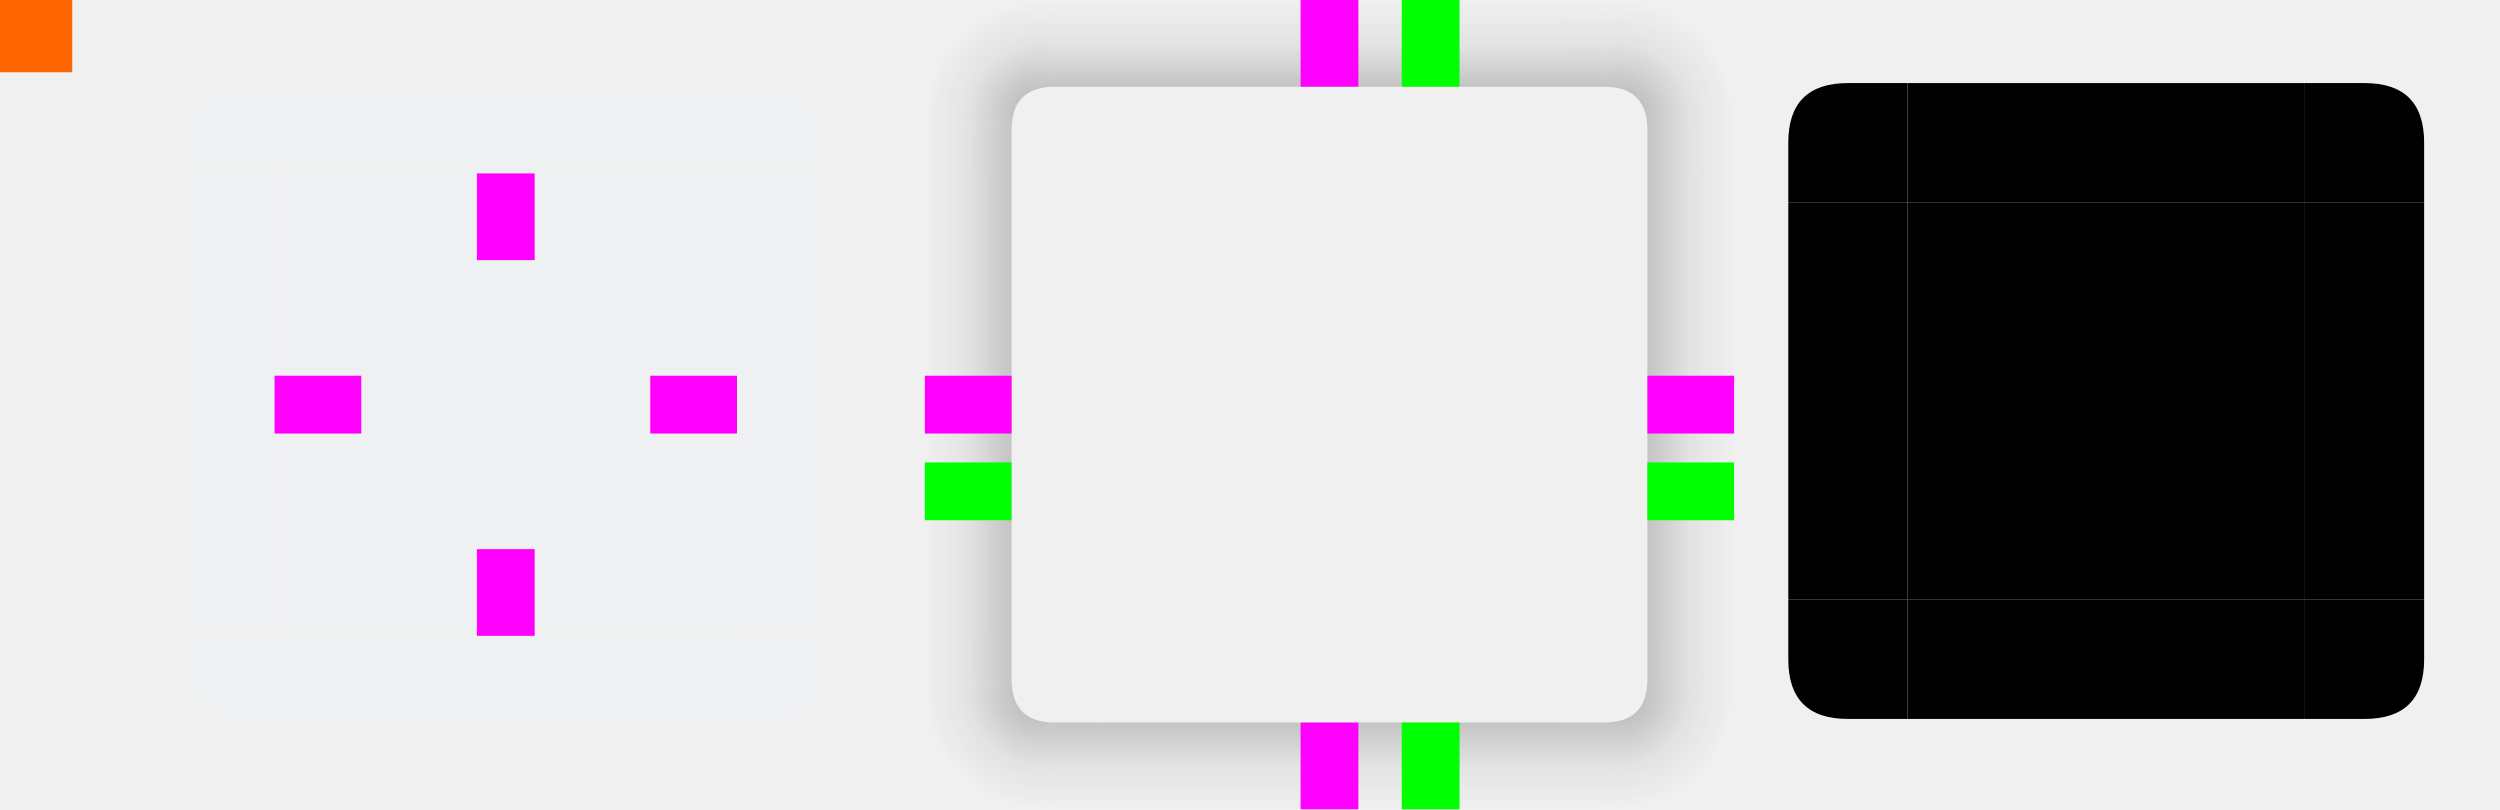
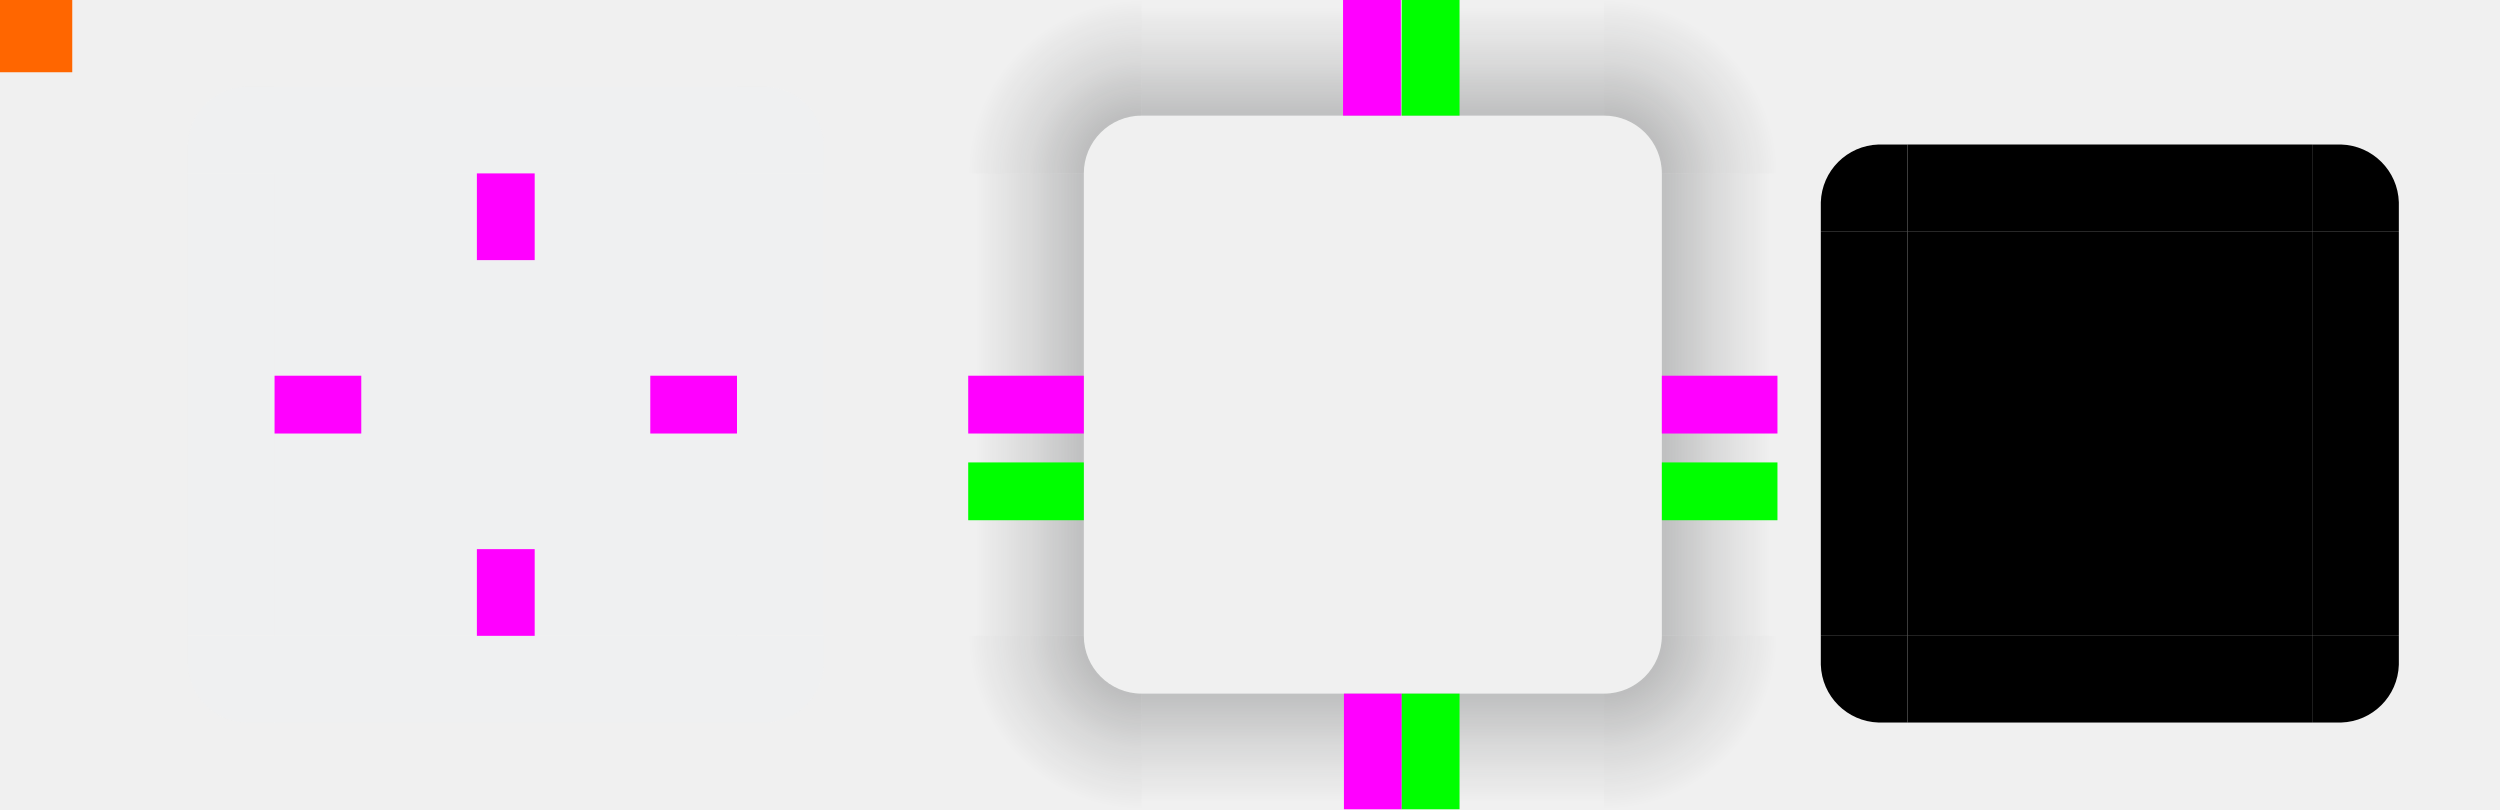
<svg xmlns="http://www.w3.org/2000/svg" xmlns:xlink="http://www.w3.org/1999/xlink" width="173" height="56" viewBox="0 0 173 56" id="svg2" version="1.1">
  <style type="text/css" id="current-color-scheme">
      .ColorScheme-Text {
        color:#31363b;
        stop-color:#31363b;
      }
      .ColorScheme-Background {
        color:#eff0f1;
        stop-color:#eff0f1;
      }
      .ColorScheme-Highlight {
        color:#3daee9;
        stop-color:#3daee9;
      }
      .ColorScheme-ViewText {
        color:#31363b;
        stop-color:#31363b;
      }
      .ColorScheme-ViewBackground {
        color:#fcfcfc;
        stop-color:#fcfcfc;
      }
      .ColorScheme-ViewHover {
        color:#93cee9;
        stop-color:#93cee9;
      }
      .ColorScheme-ViewFocus{
        color:#3daee9;
        stop-color:#3daee9;
      }
      .ColorScheme-ButtonText {
        color:#31363b;
        stop-color:#31363b;
      }
      .ColorScheme-ButtonBackground {
        color:#eff0f1;
        stop-color:#eff0f1;
      }
      .ColorScheme-ButtonHover {
        color:#93cee9;
        stop-color:#93cee9;
      }
      .ColorScheme-ButtonFocus{
        color:#3daee9;
        stop-color:#3daee9;
      }
      </style>
  <defs id="defs4">
    <style type="text/css" id="style22">
      .ColorScheme-Text {
        color:#31363b;
      }
      .ColorScheme-Background {
        color:#eff0f1;
      }
      .ColorScheme-Highlight {
        color:#3daee9;
      }
      .ColorScheme-ViewText {
        color:#31363b;
      }
      .ColorScheme-ViewBackground {
        color:#fcfcfc;
      }
      .ColorScheme-ViewHover {
        color:#93cee9;
      }
      .ColorScheme-ViewFocus{
        color:#3daee9;
      }
      .ColorScheme-ButtonText {
        color:#31363b;
      }
      .ColorScheme-ButtonBackground {
        color:#eff0f1;
      }
      .ColorScheme-ButtonHover {
        color:#93cee9;
      }
      .ColorScheme-ButtonFocus{
        color:#3daee9;
      }
      </style>
-     <linearGradient xlink:href="#linearGradient4776" id="linearGradient3775" gradientUnits="userSpaceOnUse" gradientTransform="translate(-213,-417)" x1="316" y1="98" x2="316" y2="82" />
-     <linearGradient gradientUnits="userSpaceOnUse" y2="82" x2="316" y1="98" x1="316" id="linearGradient4829" xlink:href="#linearGradient4776" />
-     <radialGradient r="6" fy="238.957" fx="49.043" cy="238.957" cx="49.043" gradientTransform="matrix(-2.2940536e-6,-2.666668,-2.666666,2.2940522e-6,956.2191,228.7805)" gradientUnits="userSpaceOnUse" id="radialGradient4756" xlink:href="#linearGradient4776" />
-     <radialGradient r="6" fy="241.357" fx="46.643" cy="241.357" cx="46.643" gradientTransform="matrix(-5.6221754e-6,-4.000003,-3.999992,5.6221603e-6,1276.427,292.5702)" gradientUnits="userSpaceOnUse" id="radialGradient4720" xlink:href="#linearGradient4736" />
-     <linearGradient y2="82" x2="316" y1="98" x1="316" gradientTransform="matrix(4,0,0,1,-965,0)" gradientUnits="userSpaceOnUse" id="linearGradient4855" xlink:href="#linearGradient4776" />
-     <linearGradient y2="220.997" x2="65" y1="244.997" x1="65" gradientTransform="translate(229,-138.9966)" gradientUnits="userSpaceOnUse" id="linearGradient4859" xlink:href="#linearGradient4736" />
-     <linearGradient y2="82" x2="316" y1="98" x1="316" gradientTransform="translate(-213,-417)" gradientUnits="userSpaceOnUse" id="linearGradient4888" xlink:href="#linearGradient4776" />
-     <linearGradient y2="82" x2="316" y1="98" x1="316" gradientUnits="userSpaceOnUse" id="linearGradient4886" xlink:href="#linearGradient4776" />
-     <radialGradient r="6" fy="238.957" fx="49.043" cy="238.957" cx="49.043" gradientTransform="matrix(-2.2940536e-6,-2.666668,-2.666666,2.2940522e-6,956.2191,228.7805)" gradientUnits="userSpaceOnUse" id="radialGradient4884" xlink:href="#linearGradient4776" />
-     <radialGradient r="6" fy="241.357" fx="46.643" cy="241.357" cx="46.643" gradientTransform="matrix(-5.6221754e-6,-4.000003,-3.999992,5.6221603e-6,1276.427,292.5702)" gradientUnits="userSpaceOnUse" id="radialGradient4882" xlink:href="#linearGradient4736" />
-     <linearGradient y2="82" x2="316" y1="98" x1="316" gradientTransform="matrix(4,0,0,1,-965,0)" gradientUnits="userSpaceOnUse" id="linearGradient4900" xlink:href="#linearGradient4776" />
-     <linearGradient y2="220.997" x2="65" y1="244.997" x1="65" gradientTransform="translate(229,-138.9966)" gradientUnits="userSpaceOnUse" id="linearGradient4898" xlink:href="#linearGradient4736" />
-     <linearGradient y2="82" x2="316" y1="98" x1="316" gradientTransform="matrix(4,0,0,1,-965,0)" gradientUnits="userSpaceOnUse" id="linearGradient4912" xlink:href="#linearGradient4776" />
-     <linearGradient y2="220.997" x2="65" y1="244.997" x1="65" gradientTransform="translate(229,-138.9966)" gradientUnits="userSpaceOnUse" id="linearGradient4910" xlink:href="#linearGradient4736" />
-     <linearGradient y2="82" x2="316" y1="98" x1="316" gradientTransform="translate(-213,-417)" gradientUnits="userSpaceOnUse" id="linearGradient4930" xlink:href="#linearGradient4776" />
-     <linearGradient y2="82" x2="316" y1="98" x1="316" gradientUnits="userSpaceOnUse" id="linearGradient4928-7" xlink:href="#linearGradient4776" />
-     <radialGradient r="6" fy="238.957" fx="49.043" cy="238.957" cx="49.043" gradientTransform="matrix(-2.2940536e-6,-2.666668,-2.666666,2.2940522e-6,956.2191,228.7805)" gradientUnits="userSpaceOnUse" id="radialGradient4926" xlink:href="#linearGradient4776" />
-     <radialGradient r="6" fy="241.357" fx="46.643" cy="241.357" cx="46.643" gradientTransform="matrix(-5.6221754e-6,-4.000003,-3.999992,5.6221603e-6,1276.427,292.5702)" gradientUnits="userSpaceOnUse" id="radialGradient4924-9" xlink:href="#linearGradient4736" />
-     <linearGradient y2="82" x2="316" y1="98" x1="316" gradientTransform="translate(-213,-417)" gradientUnits="userSpaceOnUse" id="linearGradient4948-7" xlink:href="#linearGradient4776" />
-     <linearGradient y2="82" x2="316" y1="98" x1="316" gradientUnits="userSpaceOnUse" id="linearGradient4946-4" xlink:href="#linearGradient4776" />
-     <radialGradient r="6" fy="238.957" fx="49.043" cy="238.957" cx="49.043" gradientTransform="matrix(-2.2940536e-6,-2.666668,-2.666666,2.2940522e-6,956.2191,228.7805)" gradientUnits="userSpaceOnUse" id="radialGradient4944-9" xlink:href="#linearGradient4776" />
-     <radialGradient r="6" fy="241.357" fx="46.643" cy="241.357" cx="46.643" gradientTransform="matrix(-5.6221754e-6,-4.000003,-3.999992,5.6221603e-6,1276.427,292.5702)" gradientUnits="userSpaceOnUse" id="radialGradient4942" xlink:href="#linearGradient4736" />
-     <linearGradient id="linearGradient4776">
-       <stop id="stop4788" offset="0" style="stop-color:#232629;stop-opacity:0.588;" />
-       <stop style="stop-color:#232629;stop-opacity:0.588;" offset="0.241" id="stop4794" />
-       <stop id="stop4804" offset="0.378" style="stop-color:#151719;stop-opacity:0.129;" />
-       <stop style="stop-color:#08090a;stop-opacity:0.047;" offset="0.456" id="stop4798" />
-       <stop id="stop4831" offset="0.528" style="stop-color:#040405;stop-opacity:0.004;" />
-       <stop style="stop-color:#000000;stop-opacity:0;" offset="1" id="stop4792" />
-     </linearGradient>
-     <linearGradient y2="82" x2="316" y1="98" x1="316" gradientTransform="matrix(4,0,0,1,-965,0)" gradientUnits="userSpaceOnUse" id="linearGradient4960" xlink:href="#linearGradient4776" />
-     <linearGradient id="linearGradient4736">
-       <stop style="stop-color:#232629;stop-opacity:0.297;" offset="0" id="stop4738" />
-       <stop id="stop4740" offset="0.6" style="stop-color:#1a1c1e;stop-opacity:0.297;" />
-       <stop style="stop-color:#151719;stop-opacity:0.204;" offset="0.703" id="stop4742" />
-       <stop id="stop4744" offset="0.804" style="stop-color:#111314;stop-opacity:0.115;" />
-       <stop style="stop-color:#08090a;stop-opacity:0.063;" offset="0.866" id="stop4746" />
-       <stop id="stop4748" offset="0.915" style="stop-color:#040405;stop-opacity:0.016;" />
-       <stop style="stop-color:#020202;stop-opacity:0.012;" offset="0.958" id="stop4750" />
-       <stop style="stop-color:#000000;stop-opacity:0;" offset="1" id="stop4752" />
-     </linearGradient>
-     <linearGradient y2="220.997" x2="65" y1="244.997" x1="65" gradientTransform="translate(229,-138.9966)" gradientUnits="userSpaceOnUse" id="linearGradient4958" xlink:href="#linearGradient4736" />
    <style id="current-color-scheme-2" type="text/css">
      .ColorScheme-Text {
        color:#7B7C7E;
      }
      .ColorScheme-Background{
        color:#EFF0F1;
      }
      .ColorScheme-Highlight{
        color:#3DAEE6;
      }
      .ColorScheme-ViewText {
        color:#7B7C7E;
      }
      .ColorScheme-ViewBackground{
        color:#FCFCFC;
      }
      .ColorScheme-ViewHover {
        color:#3DAEE6;
      }
      .ColorScheme-ViewFocus{
        color:#1E92FF;
      }
      .ColorScheme-ButtonText {
        color:#7B7C7E;
      }
      .ColorScheme-ButtonBackground{
        color:#EFF0F1;
      }
      .ColorScheme-ButtonHover {
        color:#3DAEE6;
      }
      .ColorScheme-ButtonFocus{
        color:#1E92FF;
      }
</style>
-     <mask id="mask4270-9" maskUnits="userSpaceOnUse">
-       <g id="g4272-5">
-         <path style="fill:#ffffff;fill-opacity:1;stroke:none" d="M 127,-31 93.526,2.561 74,22 l 106,0 -19.526,-19.439 z" id="path4274-2" />
-         <path id="path4276-2" d="m 127,-14 -12,12.031 -7,6.969 38,0 -7,-6.969 z" style="fill:#000000;fill-opacity:1;stroke:none" />
-       </g>
-     </mask>
-     <linearGradient xlink:href="#linearGradient1064" id="linearGradient4950" gradientUnits="userSpaceOnUse" x1="55" y1="932.362" x2="63" y2="932.362" />
-     <linearGradient id="linearGradient1064">
-       <stop style="stop-color:#000000;stop-opacity:0.3" offset="0" id="stop1060" />
-       <stop id="stop1091" offset="0.625" style="stop-color:#000000;stop-opacity:0.06" />
-       <stop style="stop-color:#000000;stop-opacity:0;" offset="1" id="stop1062" />
+     <linearGradient id="linearGradient3828-0">
+       <stop id="stop3830-7" offset="0" style="stop-color:#232629;stop-opacity:0.239" />
+       <stop style="stop-color:#1a1c1e;stop-opacity:0.239" offset="0.33" id="stop3836-9" />
+       <stop style="stop-color:#111314;stop-opacity:0.098" offset="0.66" id="stop3832-0" />
+       <stop id="stop3834-0" offset="1" style="stop-color:#000000;stop-opacity:0;" />
    </linearGradient>
-     <linearGradient xlink:href="#linearGradient1088" id="linearGradient4948" gradientUnits="userSpaceOnUse" x1="-15" y1="932.362" x2="-7" y2="932.362" />
-     <linearGradient id="linearGradient1088">
-       <stop style="stop-color:#000000;stop-opacity:0.3" offset="0" id="stop1084" />
-       <stop id="stop1107" offset="0.63" style="stop-color:#000000;stop-opacity:0.06" />
-       <stop style="stop-color:#000000;stop-opacity:0;" offset="1" id="stop1086" />
+     <linearGradient xlink:href="#linearGradient3809-3" id="linearGradient1030" gradientUnits="userSpaceOnUse" gradientTransform="translate(-998.3621,-158)" x1="65" y1="233" x2="65" y2="225.513" />
+     <linearGradient id="linearGradient3809-3">
+       <stop id="stop3811-1" offset="0" style="stop-color:#232629;stop-opacity:0.239;" />
+       <stop style="stop-color:#111314;stop-opacity:0.098;" offset="0.5" id="stop3817-3" />
+       <stop id="stop3815-2" offset="1" style="stop-color:#000000;stop-opacity:0;" />
    </linearGradient>
-     <linearGradient xlink:href="#linearGradient1118" id="linearGradient4942" gradientUnits="userSpaceOnUse" x1="51" y1="48" x2="51" y2="56" gradientTransform="translate(58)" />
-     <linearGradient id="linearGradient1118">
-       <stop style="stop-color:#000000;stop-opacity:0.3" offset="0" id="stop1114" />
-       <stop id="stop1097" offset="0.617" style="stop-color:#000000;stop-opacity:0.06" />
-       <stop style="stop-color:#000000;stop-opacity:0;" offset="1" id="stop1116" />
-     </linearGradient>
-     <radialGradient xlink:href="#linearGradient1124" id="radialGradient4944" gradientUnits="userSpaceOnUse" gradientTransform="matrix(-8.2303024e-6,1.333333,-1.333321,-8.2302289e-6,1373.139,-24.32554)" cx="54.25" cy="945.112" fx="54.25" fy="945.112" r="6" />
-     <linearGradient id="linearGradient1124">
-       <stop style="stop-color:#000000;stop-opacity:0.3" offset="0" id="stop1120" />
-       <stop id="stop1095" offset="0.628" style="stop-color:#000000;stop-opacity:0.06" />
-       <stop style="stop-color:#000000;stop-opacity:0;" offset="1" id="stop1122" />
-     </linearGradient>
-     <linearGradient xlink:href="#linearGradient4270" id="linearGradient4946" gradientUnits="userSpaceOnUse" x1="55" y1="44" x2="63" y2="44" />
-     <linearGradient id="linearGradient4270">
-       <stop id="stop4272" offset="0" style="stop-color:#000000;stop-opacity:0.3" />
-       <stop style="stop-color:#000000;stop-opacity:0.06" offset="0.626" id="stop1093" />
-       <stop id="stop4274" offset="1" style="stop-color:#000000;stop-opacity:0;" />
-     </linearGradient>
-     <linearGradient xlink:href="#linearGradient1106" id="linearGradient4936" gradientUnits="userSpaceOnUse" x1="19" y1="48" x2="19" y2="56" gradientTransform="translate(58)" />
-     <linearGradient id="linearGradient1106">
-       <stop style="stop-color:#000000;stop-opacity:0.3" offset="0" id="stop1102" />
-       <stop id="stop1101" offset="0.628" style="stop-color:#000000;stop-opacity:0.06" />
-       <stop style="stop-color:#000000;stop-opacity:0;" offset="1" id="stop1104" />
-     </linearGradient>
-     <radialGradient xlink:href="#linearGradient1100" id="radialGradient4938" gradientUnits="userSpaceOnUse" gradientTransform="matrix(-1.333333,-1.2763442e-5,1.2763442e-5,-1.333333,83.17835,1315.149)" cx="7.643" cy="950.362" fx="7.643" fy="950.362" r="6" />
-     <linearGradient id="linearGradient1100">
-       <stop style="stop-color:#000000;stop-opacity:0.3" offset="0" id="stop1096" />
-       <stop id="stop1103" offset="0.627" style="stop-color:#000000;stop-opacity:0.06" />
-       <stop style="stop-color:#000000;stop-opacity:0;" offset="1" id="stop1098" />
-     </linearGradient>
-     <linearGradient xlink:href="#linearGradient1082" id="linearGradient4940" gradientUnits="userSpaceOnUse" x1="15" y1="44" x2="7" y2="44" />
-     <linearGradient id="linearGradient1082">
-       <stop style="stop-color:#000000;stop-opacity:0.3" offset="0" id="stop1078" />
-       <stop id="stop1109" offset="0.626" style="stop-color:#000000;stop-opacity:0.06" />
-       <stop style="stop-color:#000000;stop-opacity:0;" offset="1" id="stop1080" />
-     </linearGradient>
-     <linearGradient xlink:href="#linearGradient1112" id="linearGradient4934" gradientUnits="userSpaceOnUse" x1="952.362" y1="-35" x2="960.362" y2="-35" />
-     <linearGradient id="linearGradient1112">
-       <stop style="stop-color:#000000;stop-opacity:0.3" offset="0" id="stop1108" />
-       <stop id="stop1099" offset="0.627" style="stop-color:#000000;stop-opacity:0.06" />
-       <stop style="stop-color:#000000;stop-opacity:0;" offset="1" id="stop1110" />
-     </linearGradient>
-     <linearGradient xlink:href="#linearGradient1058" id="linearGradient4928" gradientUnits="userSpaceOnUse" x1="55" y1="12" x2="63" y2="12" />
-     <linearGradient id="linearGradient1058">
-       <stop style="stop-color:#000000;stop-opacity:0.3" offset="0" id="stop1054" />
-       <stop id="stop1089" offset="0.621" style="stop-color:#000000;stop-opacity:0.06" />
-       <stop style="stop-color:#000000;stop-opacity:0;" offset="1" id="stop1056" />
-     </linearGradient>
-     <radialGradient xlink:href="#linearGradient1052" id="radialGradient4930" gradientUnits="userSpaceOnUse" gradientTransform="matrix(1.333334,7.9263054e-6,-7.7052181e-6,1.333336,41.14987,-1207.686)" cx="53.893" cy="911.762" fx="53.893" fy="911.762" r="6" />
-     <linearGradient id="linearGradient1052">
-       <stop style="stop-color:#000000;stop-opacity:0.3" offset="0" id="stop1048" />
-       <stop id="stop1087" offset="0.626" style="stop-color:#000000;stop-opacity:0.06" />
-       <stop style="stop-color:#000000;stop-opacity:0;" offset="1" id="stop1050" />
-     </linearGradient>
-     <linearGradient xlink:href="#linearGradient1046" id="linearGradient3056" gradientUnits="userSpaceOnUse" gradientTransform="translate(58)" x1="51" y1="8" x2="51" y2="-2.0185304e-05" />
-     <linearGradient id="linearGradient1046">
-       <stop style="stop-color:#000000;stop-opacity:0.3" offset="0" id="stop1042" />
-       <stop id="stop1085" offset="0.621" style="stop-color:#000000;stop-opacity:0.06" />
-       <stop style="stop-color:#000000;stop-opacity:0;" offset="1" id="stop1044" />
-     </linearGradient>
-     <linearGradient xlink:href="#linearGradient1082" id="linearGradient4922" gradientUnits="userSpaceOnUse" x1="15" y1="12" x2="7" y2="12" />
-     <radialGradient xlink:href="#linearGradient1076" id="radialGradient4924" gradientUnits="userSpaceOnUse" gradientTransform="matrix(8.5676352e-6,-1.333333,1.333339,8.5676761e-6,-1145.631,37.59215)" cx="22.2" cy="913.969" fx="22.2" fy="913.969" r="6" />
-     <linearGradient id="linearGradient1076">
-       <stop style="stop-color:#000000;stop-opacity:0.3" offset="0" id="stop1072" />
-       <stop id="stop1117" offset="0.625" style="stop-color:#000000;stop-opacity:0.06" />
-       <stop style="stop-color:#000000;stop-opacity:0;" offset="1" id="stop1074" />
-     </linearGradient>
-     <linearGradient xlink:href="#linearGradient1070" id="linearGradient4926" gradientUnits="userSpaceOnUse" x1="19" y1="8" x2="19" y2="-2.0185304e-05" gradientTransform="translate(58)" />
-     <linearGradient id="linearGradient1070">
-       <stop style="stop-color:#000000;stop-opacity:0.3" offset="0" id="stop1066" />
-       <stop id="stop1113" offset="0.618" style="stop-color:#000000;stop-opacity:0.06" />
-       <stop style="stop-color:#000000;stop-opacity:0;" offset="1" id="stop1068" />
-     </linearGradient>
-     <linearGradient xlink:href="#linearGradient1040" id="linearGradient3054" gradientUnits="userSpaceOnUse" x1="-912.362" y1="-35" x2="-904.362" y2="-35" />
-     <linearGradient id="linearGradient1040">
-       <stop style="stop-color:#000000;stop-opacity:0.3" offset="0" id="stop1036" />
-       <stop id="stop1083" offset="0.619" style="stop-color:#000000;stop-opacity:0.06" />
-       <stop style="stop-color:#000000;stop-opacity:0;" offset="1" id="stop1038" />
-     </linearGradient>
+     <radialGradient xlink:href="#linearGradient3828-0" id="radialGradient1024" gradientUnits="userSpaceOnUse" gradientTransform="matrix(0,2,2,0,-397,848.3621)" cx="50" cy="238" fx="50" fy="238" r="6" />
+     <linearGradient xlink:href="#linearGradient3809-3" id="linearGradient1022" gradientUnits="userSpaceOnUse" gradientTransform="translate(29,-1185.362)" x1="65" y1="233" x2="65" y2="225.513" />
+     <radialGradient xlink:href="#linearGradient3828-0" id="radialGradient1032" gradientUnits="userSpaceOnUse" gradientTransform="matrix(0,2,-2,0,587,848.3621)" cx="50" cy="238" fx="50" fy="238" r="6" />
+     <linearGradient xlink:href="#linearGradient3809-3" id="linearGradient1020" gradientUnits="userSpaceOnUse" gradientTransform="translate(-998.3621,-348)" x1="65" y1="233" x2="65" y2="225.513" />
+     <radialGradient xlink:href="#linearGradient3828-0" id="radialGradient1026" gradientUnits="userSpaceOnUse" gradientTransform="matrix(0,-2,-2,0,587,1016.362)" cx="50" cy="238" fx="50" fy="238" r="6" />
+     <linearGradient xlink:href="#linearGradient3809-3" id="linearGradient1018" gradientUnits="userSpaceOnUse" gradientTransform="translate(29.00001,679.3622)" x1="65" y1="233" x2="65" y2="225.513" />
+     <radialGradient xlink:href="#linearGradient3828-0" id="radialGradient1028" gradientUnits="userSpaceOnUse" gradientTransform="matrix(0,-2,2,0,-397,1016.362)" cx="50" cy="238" fx="50" fy="238" r="6" />
  </defs>
  <g id="layer1" transform="translate(0,-904.3622)">
+     <rect style="fill:url(#linearGradient1020);fill-opacity:1;stroke:none;stroke-width:2.219" id="shadow-right" width="32" height="8" x="-948.362" y="-123" transform="matrix(0,-1,-1,0,0,0)" />
+     <rect y="-960.362" x="79" height="8" width="32" id="shadow-bottom" style="fill:url(#linearGradient1022);fill-opacity:1;stroke:none;stroke-width:1.05" transform="scale(1,-1)" />
+     <path style="fill:url(#radialGradient1024);fill-opacity:1;stroke:none" d="m 67,960.362 v -12 H 75 c 0,2.209 1.791,4 4,4 v 8 z" id="shadow-bottomleft" />
+     <path id="shadow-bottomright" d="m 123,960.362 v -12 h -8 c 0,2.209 -1.791,4 -4,4 v 8 z" style="fill:url(#radialGradient1032);fill-opacity:1;stroke:none" />
+     <rect y="67" x="-948.362" height="8" width="32" id="shadow-left" style="fill:url(#linearGradient1030);fill-opacity:1;stroke:none;stroke-width:2.219" transform="rotate(-90)" />
+     <rect style="fill:url(#linearGradient1018);fill-opacity:1;stroke:none;stroke-width:1.05" id="shadow-top" width="32" height="8" x="79" y="904.362" />
    <rect style="opacity:1;fill:#ff6600;fill-opacity:1;stroke:none" id="hint-tile-center" width="5" height="5" x="0" y="904.362" />
-     <text id="text4270" y="134.595" x="195.142" style="font-style:normal;font-variant:normal;font-weight:bold;font-stretch:normal;line-height:0%;font-family:'Gill Sans';text-align:justify;writing-mode:lr-tb;text-anchor:start;fill:#000000;fill-opacity:1;stroke:none" xml:space="preserve">
-       <tspan y="134.595" x="195.142" id="tspan4272" style="font-size:14px;line-height:1.25"> </tspan>
-     </text>
-     <g style="opacity:0.979" transform="matrix(-0.75,0,0,0.75,130.3076,670.8414)" id="g3041" />
-     <g transform="translate(3.5e-5,-4.280249e-5)" id="top">
+     <g id="top">
      <rect y="-51" x="-916.362" height="32" width="6" id="rect4152" style="opacity:0.6;fill:currentColor;fill-opacity:1;stroke:none" transform="matrix(0,-1,-1,0,0,0)" class="ColorScheme-Background" />
    </g>
-     <g transform="translate(3.5e-5,-4.280249e-5)" id="bottom">
-       <rect transform="rotate(90)" style="opacity:0.6;fill:currentColor;fill-opacity:1;stroke:none" id="rect4148" width="6" height="32" x="948.362" y="-51" class="ColorScheme-Background" />
-     </g>
-     <g transform="translate(3.5e-5,-4.280249e-5)" id="left">
+     <g id="bottom">
+       <rect transform="matrix(0,1,-1,0,0,0)" style="opacity:0.6;fill:currentColor;fill-opacity:1;stroke:none" id="rect4148" width="6" height="32" x="948.362" y="-51" class="ColorScheme-Background" />
+     </g>
+     <g id="left">
      <rect transform="scale(-1,1)" style="opacity:0.6;fill:currentColor;fill-opacity:1;stroke:none" id="rect4144" width="6" height="32" x="-19" y="916.362" class="ColorScheme-Background" />
    </g>
-     <g transform="translate(3.5e-5,-4.280249e-5)" id="right">
+     <g id="right">
      <rect y="916.362" x="51" height="32" width="6" id="rect4140" style="opacity:0.6;fill:currentColor;fill-opacity:1;stroke:none" class="ColorScheme-Background" />
    </g>
-     <g transform="translate(3.5e-5,-4.280249e-5)" id="center">
+     <g id="center">
      <rect y="916.362" x="19" height="32" width="32" id="rect4401" style="opacity:1;fill:none;fill-opacity:1;stroke:none" />
      <rect style="opacity:0.6;fill:currentColor;fill-opacity:1;stroke:none" id="rect4138" width="32" height="32" x="19" y="916.362" class="ColorScheme-Background" />
    </g>
    <rect style="fill:#ff00ff;fill-opacity:1;stroke:none" id="hint-top-margin" width="4" height="6" x="33" y="916.362" />
    <rect y="942.362" x="33" height="6" width="4" id="hint-bottom-margin" style="fill:#ff00ff;fill-opacity:1;stroke:none" />
-     <rect y="-51" x="930.362" height="6" width="4" id="hint-right-margin" style="fill:#ff00ff;fill-opacity:1;stroke:none" transform="rotate(90)" />
-     <rect style="fill:#ff00ff;fill-opacity:1;stroke:none" id="hint-left-margin" width="4" height="6" x="930.362" y="-25" transform="rotate(90)" />
+     <rect y="-51" x="930.362" height="6" width="4" id="hint-right-margin" style="fill:#ff00ff;fill-opacity:1;stroke:none" transform="matrix(0,1,-1,0,0,0)" />
+     <rect style="fill:#ff00ff;fill-opacity:1;stroke:none" id="hint-left-margin" width="4" height="6" x="930.362" y="-25" transform="matrix(0,1,-1,0,0,0)" />
    <rect style="fill:#00ff00;fill-opacity:1;stroke:none" id="hint-top-inset" width="4" height="0" x="33" y="904.362" />
    <rect y="954.362" x="33" height="0" width="4" id="hint-bottom-inset" style="fill:#00ff00;fill-opacity:1;stroke:none" />
    <rect y="-63" x="930.362" height="0" width="4" id="hint-right-inset" style="fill:#00ff00;fill-opacity:1;stroke:none" transform="matrix(0,1,-1,0,0,0)" />
    <rect style="fill:#00ff00;fill-opacity:1;stroke:none" id="hint-left-inset" width="4" height="0" x="930.362" y="-13" transform="matrix(0,1,-1,0,0,0)" />
-     <g id="shadow-top" transform="translate(57.00001,-2.280249e-5)" style="display:inline">
-       <rect transform="matrix(0,-1,-1,0,0,0)" style="opacity:1;fill:none;fill-opacity:1;stroke:none" id="rect4820" width="6" height="32" x="-916.362" y="-51" />
-       <rect transform="matrix(0,-1,-1,0,0,0)" style="opacity:0.9;fill:url(#linearGradient3054);fill-opacity:1;stroke:none" id="rect4822" width="6" height="32" x="-910.362" y="-51" />
-       <rect y="-51" x="-911.362" height="32" width="1" id="rect4824" style="opacity:1;fill:none;fill-opacity:1;stroke:none" transform="matrix(0,-1,-1,0,0,0)" />
-     </g>
-     <g id="shadow-topleft" transform="translate(57.00001,-2.280249e-5)">
-       <path id="path4828" transform="translate(0,904.3622)" d="m 7,9 v 1 2 h 6 V 8 9 Z" style="opacity:0.9;fill:url(#linearGradient4922);fill-opacity:1;fill-rule:evenodd;stroke:none;stroke-width:1px;stroke-linecap:butt;stroke-linejoin:miter;stroke-opacity:1" />
-       <path style="opacity:0.9;fill:url(#radialGradient4924);fill-opacity:1;fill-rule:evenodd;stroke:none;stroke-width:1px;stroke-linecap:butt;stroke-linejoin:miter;stroke-opacity:1" d="m 65,0 v 9 h 6 C 71,7 72,6 74,6 V 0 Z" transform="translate(-58,904.3622)" id="path4830" />
-       <path style="opacity:0.9;fill:url(#linearGradient4926);fill-opacity:1;fill-rule:evenodd;stroke:none;stroke-width:1px;stroke-linecap:butt;stroke-linejoin:miter;stroke-opacity:1" d="m 74,0 v 6 h -1 4 V 0 h -4 z" transform="translate(-58,904.3622)" id="path4832" />
-       <rect ry="1" y="910.362" x="-19" height="6" width="6" id="rect4834" style="fill:none;fill-opacity:1" transform="scale(-1,1)" />
-       <rect ry="0" y="910.362" x="-19" height="6" width="2" id="rect4836" style="fill:none;fill-opacity:1" transform="scale(-1,1)" />
-       <rect y="914.362" x="-18" height="2" width="5" id="rect4838" style="fill:none;fill-opacity:1" transform="scale(-1,1)" />
-     </g>
-     <g id="shadow-topright" transform="translate(57.00001,-2.280249e-5)">
-       <path id="path4842" transform="translate(0,904.3622)" d="m 57,9 v -1 4 h 6 V 8 9 Z" style="opacity:0.9;fill:url(#linearGradient4928);fill-opacity:1;fill-rule:evenodd;stroke:none;stroke-width:1px;stroke-linecap:butt;stroke-linejoin:miter;stroke-opacity:1" />
-       <path style="opacity:0.9;fill:url(#radialGradient4930);fill-opacity:1;fill-rule:evenodd;stroke:none;stroke-width:1px;stroke-linecap:butt;stroke-linejoin:miter;stroke-opacity:1" d="m 112,0 v 6 c 2,0 3,1 3,3 h 6 V 0 Z" id="path4844" transform="translate(-58,904.3622)" />
-       <path style="opacity:0.9;fill:url(#linearGradient3056);fill-opacity:1;fill-rule:evenodd;stroke:none;stroke-width:1px;stroke-linecap:butt;stroke-linejoin:miter;stroke-opacity:1" d="m 109,0 v 6 h 4 -1 V 0 h 1 z" transform="translate(-58,904.3622)" id="path4846" />
-       <rect style="fill:none;fill-opacity:1" id="rect4848" width="6" height="6" x="51" y="910.362" ry="1" />
-       <rect style="fill:none;fill-opacity:1" id="rect4850" width="2" height="6" x="51" y="910.362" ry="0" />
-       <rect style="fill:none;fill-opacity:1" id="rect4852" width="5" height="2" x="52" y="914.362" />
-     </g>
-     <g id="shadow-bottom" transform="translate(57.00001,-2.280249e-5)">
-       <rect y="-51" x="948.362" height="32" width="6" id="rect4856" style="opacity:1;fill:none;fill-opacity:1;stroke:none" transform="rotate(90)" />
-       <rect y="-51" x="954.362" height="32" width="6" id="rect4858" style="opacity:0.9;fill:url(#linearGradient4934);fill-opacity:1;stroke:none" transform="rotate(90)" />
-       <rect transform="rotate(90)" style="opacity:1;fill:none;fill-opacity:1;stroke:none" id="rect4860" width="1" height="32" x="953.362" y="-51" />
-     </g>
-     <g id="shadow-bottomleft" transform="translate(57.00001,-2.280249e-5)">
-       <path style="opacity:0.9;fill:url(#linearGradient4936);fill-opacity:1;fill-rule:evenodd;stroke:none;stroke-width:1px;stroke-linecap:butt;stroke-linejoin:miter;stroke-opacity:1" d="m 74,50 v 6 h -1 4 v -6 h -4 z" transform="translate(-58,904.3622)" id="path4864" />
-       <path style="opacity:0.9;fill:url(#radialGradient4938);fill-opacity:1;fill-rule:evenodd;stroke:none;stroke-width:1px;stroke-linecap:butt;stroke-linejoin:miter;stroke-opacity:1" d="m 65,47 v 9 h 9 v -6 c -2,0 -3,-1 -3,-3 z" transform="translate(-58,904.3622)" id="path4866" />
-       <path id="path4868" transform="translate(0,904.3622)" d="m 7,44 v 4 -1 h 6 v 1 -4 z" style="opacity:0.9;fill:url(#linearGradient4940);fill-opacity:1;fill-rule:evenodd;stroke:none;stroke-width:1px;stroke-linecap:butt;stroke-linejoin:miter;stroke-opacity:1" />
-       <rect style="fill:none;fill-opacity:1" id="rect4870" width="6" height="6" x="-19" y="-954.362" ry="1" transform="scale(-1)" />
-       <rect transform="scale(-1)" style="fill:none;fill-opacity:1" id="rect4872" width="2" height="6" x="-19" y="-954.362" ry="0" />
-       <rect transform="scale(-1)" style="fill:none;fill-opacity:1" id="rect4874" width="5" height="2" x="-18" y="-950.362" />
-     </g>
-     <g id="shadow-bottomright" transform="translate(57.00001,-2.280249e-5)">
-       <path style="opacity:0.9;fill:url(#linearGradient4942);fill-opacity:1;fill-rule:evenodd;stroke:none;stroke-width:1px;stroke-linecap:butt;stroke-linejoin:miter;stroke-opacity:1" d="m 109,50 v 6 h 4 -1 v -6 h 1 z" transform="translate(-58,904.3622)" id="path4878" />
-       <path style="opacity:0.9;fill:url(#radialGradient4944);fill-opacity:1;fill-rule:evenodd;stroke:none;stroke-width:1px;stroke-linecap:butt;stroke-linejoin:miter;stroke-opacity:1" d="m 115,47 c 0,2 -1,3 -3,3 v 6 h 9 v -9 z" transform="translate(-58,904.3622)" id="path4880" />
-       <path id="path4882" transform="translate(0,904.3622)" d="m 57,44 v 4 -1 h 6 v 1 -4 z" style="opacity:0.9;fill:url(#linearGradient4946);fill-opacity:1;fill-rule:evenodd;stroke:none;stroke-width:1px;stroke-linecap:butt;stroke-linejoin:miter;stroke-opacity:1" />
-       <rect ry="1" y="-954.362" x="51" height="6" width="6" id="rect4884" style="fill:none;fill-opacity:1" transform="scale(1,-1)" />
-       <rect ry="0" y="-954.362" x="51" height="6" width="2" id="rect4886" style="fill:none;fill-opacity:1" transform="scale(1,-1)" />
-       <rect y="-950.362" x="52" height="2" width="5" id="rect4888" style="fill:none;fill-opacity:1" transform="scale(1,-1)" />
-     </g>
-     <g id="shadow-left" transform="translate(57.00001,-2.280249e-5)">
-       <rect y="916.362" x="-19" height="32" width="6" id="rect4892" style="opacity:1;fill:none;fill-opacity:1;stroke:none" transform="scale(-1,1)" />
-       <rect y="916.362" x="-13" height="32" width="6" id="rect4894" style="opacity:0.9;fill:url(#linearGradient4948);fill-opacity:1;stroke:none" transform="scale(-1,1)" />
-       <rect transform="scale(-1,1)" style="opacity:1;fill:none;fill-opacity:1;stroke:none" id="rect4896" width="1" height="32" x="-14" y="916.362" />
-     </g>
-     <g id="shadow-right" transform="translate(57.00001,-2.280249e-5)">
-       <rect style="opacity:1;fill:none;fill-opacity:1;stroke:none" id="rect4900" width="6" height="32" x="51" y="916.362" />
-       <rect style="opacity:0.9;fill:url(#linearGradient4950);fill-opacity:1;stroke:none" id="rect4902" width="6" height="32" x="57" y="916.362" />
-       <rect y="916.362" x="56" height="32" width="1" id="rect4904" style="opacity:1;fill:none;fill-opacity:1;stroke:none" />
-     </g>
-     <g id="shadow-center" transform="translate(57.00001,-2.280249e-5)">
+     <text id="text4270" y="134.595" x="195.142" style="font-size:14px;font-style:normal;font-variant:normal;font-weight:bold;font-stretch:normal;text-align:justify;line-height:125%;writing-mode:lr-tb;text-anchor:start;fill:#000000;fill-opacity:1;stroke:none;font-family:Gill Sans" xml:space="preserve">
+       <tspan y="134.595" x="195.142" id="tspan4272" />
+     </text>
+     <g style="opacity:0.979" transform="matrix(-0.75,0,0,0.75,130.3076,670.8414)" id="g3041" />
+     <g id="shadow-center" transform="translate(59.93931,-2.080249e-5)">
      <rect style="opacity:1;fill:none;fill-opacity:1;stroke:none" id="rect4908" width="32" height="32" x="19" y="916.362" />
      <rect y="916.362" x="19" height="32" width="32" id="rect4910" style="opacity:1;fill:none;fill-opacity:1;stroke:none" />
    </g>
-     <rect y="904.362" x="90" height="6" width="4" id="shadow-hint-top-margin" style="fill:#ff00ff;fill-opacity:1;stroke:none;stroke-width:1" />
-     <rect style="fill:#ff00ff;fill-opacity:1;stroke:none;stroke-width:1" id="shadow-hint-bottom-margin" width="4" height="6" x="90" y="954.362" />
-     <rect transform="rotate(90)" style="fill:#ff00ff;fill-opacity:1;stroke:none;stroke-width:1" id="shadow-hint-right-margin" width="4" height="6" x="930.362" y="-120" />
-     <rect transform="rotate(90)" y="-70" x="930.362" height="6" width="4" id="shadow-hint-left-margin" style="fill:#ff00ff;fill-opacity:1;stroke:none;stroke-width:1" />
-     <rect y="904.362" x="97" height="6" width="4" id="shadow-hint-top-inset" style="fill:#00ff00;fill-opacity:1;stroke:none" />
-     <rect style="fill:#00ff00;fill-opacity:1;stroke:none" id="shadow-hint-bottom-inset" width="4" height="6" x="97" y="954.362" />
-     <rect transform="matrix(0,1,-1,0,0,0)" style="fill:#00ff00;fill-opacity:1;stroke:none" id="shadow-hint-right-inset" width="4" height="6" x="936.362" y="-120" />
-     <rect transform="matrix(0,1,-1,0,0,0)" y="-70" x="936.362" height="6" width="4" id="shadow-hint-left-inset" style="fill:#00ff00;fill-opacity:1;stroke:none" />
-     <rect y="910.112" x="132" height="8.25" width="27.5" style="opacity:1;fill:#000000;fill-opacity:1;stroke:none;stroke-width:1.079;stroke-linecap:round;stroke-linejoin:round;stroke-miterlimit:4;stroke-dasharray:none;stroke-dashoffset:0;stroke-opacity:1;paint-order:normal" id="mask-top" />
-     <rect y="918.362" x="132" height="27.5" width="27.5" style="opacity:1;fill:#000000;fill-opacity:1;stroke:none;stroke-width:1.969;stroke-linecap:round;stroke-linejoin:round;stroke-miterlimit:4;stroke-dasharray:none;stroke-dashoffset:0;stroke-opacity:1;paint-order:normal" id="mask-center" />
-     <rect transform="scale(1,-1)" y="-954.112" x="132" height="8.25" width="27.5" style="opacity:1;fill:#000000;fill-opacity:1;stroke:none;stroke-width:1.079;stroke-linecap:round;stroke-linejoin:round;stroke-miterlimit:4;stroke-dasharray:none;stroke-dashoffset:0;stroke-opacity:1;paint-order:normal" id="mask-bottom" />
-     <rect transform="rotate(90)" y="-132" x="918.362" height="8.25" width="27.5" style="opacity:1;fill:#000000;fill-opacity:1;stroke:none;stroke-width:1.079;stroke-linecap:round;stroke-linejoin:round;stroke-miterlimit:4;stroke-dasharray:none;stroke-dashoffset:0;stroke-opacity:1;paint-order:normal" id="mask-left" />
-     <rect transform="rotate(90)" y="-167.75" x="918.362" height="8.25" width="27.5" style="opacity:1;fill:#000000;fill-opacity:1;stroke:none;stroke-width:1.079;stroke-linecap:round;stroke-linejoin:round;stroke-miterlimit:4;stroke-dasharray:none;stroke-dashoffset:0;stroke-opacity:1;paint-order:normal" id="mask-right" />
-     <path class="ColorScheme-Background" style="color:#eff0f1;opacity:1;fill:#000000;fill-opacity:1;stroke:none;stroke-width:1.375" d="m 159.5,954.112 v -1.375 -5.5 -1.375 h 1.375 1.375 4.125 1.375 v 1.375 2.75 c 0,2.75 -1.375,4.125 -4.125,4.125 h -1.375 -1.375 z" id="mask-bottomright" />
-     <path class="ColorScheme-Background" style="color:#eff0f1;opacity:1;fill:#000000;fill-opacity:1;stroke:none;stroke-width:1.375" d="m 132,954.112 v -1.375 -5.5 -1.375 h -1.375 -1.375 -4.125 -1.375 v 1.375 2.75 c 0,2.75 1.375,4.125 4.125,4.125 h 1.375 1.375 z" id="mask-bottomleft" />
-     <path class="ColorScheme-Background" style="color:#eff0f1;opacity:1;fill:#000000;fill-opacity:1;stroke:none;stroke-width:1.375" d="m 132,910.112 v 1.375 5.5 1.375 h -1.375 -1.375 -4.125 -1.375 v -1.375 -2.75 c 0,-2.75 1.375,-4.125 4.125,-4.125 h 1.375 1.375 z" id="mask-topleft" />
-     <path class="ColorScheme-Background" style="color:#eff0f1;opacity:1;fill:#000000;fill-opacity:1;stroke:none;stroke-width:1.375" d="m 159.5,910.112 v 1.375 5.5 1.375 h 1.375 1.375 4.125 1.375 v -1.375 -2.75 c 0,-2.75 -1.375,-4.125 -4.125,-4.125 h -1.375 -1.375 z" id="mask-topright" />
-     <g transform="translate(3.5e-5,-6.280249e-5)" id="topleft">
-       <path style="opacity:0.6;fill:currentColor;fill-opacity:1;stroke:none" d="m 16,6 c -2,0 -3,1 -3,3 v 2 1 h 4 1 1 V 11 7 6 h -1 1 z" transform="translate(0,904.3622)" id="rect4159" class="ColorScheme-Background" />
-     </g>
-     <g transform="translate(3.5e-5,-6.280249e-5)" id="topright">
-       <path style="opacity:0.6;fill:currentColor;fill-opacity:1;stroke:none" d="m 51,6 v 1 4 1 h 1 1 3 1 V 11 9 C 57,7 56,6 54,6 h -1 -1 z" transform="translate(0,904.3622)" id="rect4177" class="ColorScheme-Background" />
-     </g>
-     <g transform="translate(3.5e-5,-6.280249e-5)" id="bottomleft">
-       <path style="opacity:0.6;fill:currentColor;fill-opacity:1;stroke:none" d="m 19,954.362 v -1 -4 -1 h -1 -1 -3 -1 v 1 2 c 0,2 1,3 3,3 h 1 1 z" id="path5048" class="ColorScheme-Background" />
-     </g>
-     <g transform="translate(3.5e-5,-6.280249e-5)" id="bottomright">
-       <path id="rect4177-6" d="m 51,954.362 v -1 -4 -1 h 1 1 3 1 v 1 2 c 0,2 -1,3 -3,3 h -1 -1 z" style="opacity:0.6;fill:currentColor;fill-opacity:1;stroke:none" class="ColorScheme-Background" />
-     </g>
+     <rect y="904.362" x="92.939" height="8" width="4" id="shadow-hint-top-margin" style="fill:#ff00ff;fill-opacity:1;stroke:none;stroke-width:1.155" />
+     <rect style="fill:#ff00ff;fill-opacity:1;stroke:none;stroke-width:1.155" id="shadow-hint-bottom-margin" width="4" height="8" x="93" y="952.362" />
+     <rect transform="rotate(90)" style="fill:#ff00ff;fill-opacity:1;stroke:none;stroke-width:1.155" id="shadow-hint-right-margin" width="4" height="8" x="930.362" y="-123" />
+     <rect transform="rotate(90)" y="-75" x="930.362" height="8" width="4" id="shadow-hint-left-margin" style="fill:#ff00ff;fill-opacity:1;stroke:none;stroke-width:1.155" />
+     <rect y="904.362" x="97" height="8" width="4" id="shadow-hint-top-inset" style="fill:#00ff00;fill-opacity:1;stroke:none;stroke-width:1.155" />
+     <rect style="fill:#00ff00;fill-opacity:1;stroke:none;stroke-width:1.155" id="shadow-hint-bottom-inset" width="4" height="8" x="97" y="952.362" />
+     <rect transform="rotate(90)" style="fill:#00ff00;fill-opacity:1;stroke:none;stroke-width:1.155" id="shadow-hint-right-inset" width="4" height="8" x="936.362" y="-123" />
+     <rect transform="rotate(90)" y="-75" x="936.362" height="8" width="4" id="shadow-hint-left-inset" style="fill:#00ff00;fill-opacity:1;stroke:none;stroke-width:1.155" />
+     <rect y="914.362" x="132" height="6" width="28" style="opacity:1;fill:#000000;fill-opacity:1;stroke:none;stroke-width:0.928;stroke-linecap:round;stroke-linejoin:round;stroke-miterlimit:4;stroke-dasharray:none;stroke-dashoffset:0;stroke-opacity:1;paint-order:normal" id="mask-top" />
+     <rect y="920.362" x="132" height="28" width="28" style="opacity:1;fill:#000000;fill-opacity:1;stroke:none;stroke-width:2.005;stroke-linecap:round;stroke-linejoin:round;stroke-miterlimit:4;stroke-dasharray:none;stroke-dashoffset:0;stroke-opacity:1;paint-order:normal" id="mask-center" />
+     <rect transform="scale(1,-1)" y="-954.362" x="132" height="6" width="28" style="opacity:1;fill:#000000;fill-opacity:1;stroke:none;stroke-width:0.928;stroke-linecap:round;stroke-linejoin:round;stroke-miterlimit:4;stroke-dasharray:none;stroke-dashoffset:0;stroke-opacity:1;paint-order:normal" id="mask-bottom" />
+     <rect transform="rotate(90)" y="-132" x="920.362" height="6" width="28" style="opacity:1;fill:#000000;fill-opacity:1;stroke:none;stroke-width:0.928;stroke-linecap:round;stroke-linejoin:round;stroke-miterlimit:4;stroke-dasharray:none;stroke-dashoffset:0;stroke-opacity:1;paint-order:normal" id="mask-left" />
+     <rect transform="rotate(90)" y="-166" x="920.362" height="6" width="28" style="opacity:1;fill:#000000;fill-opacity:1;stroke:none;stroke-width:0.928;stroke-linecap:round;stroke-linejoin:round;stroke-miterlimit:4;stroke-dasharray:none;stroke-dashoffset:0;stroke-opacity:1;paint-order:normal" id="mask-right" />
+     <path class="ColorScheme-Background" style="opacity:0.6;fill:currentColor;stroke-width:2" d="m 17,910.362 c -2.183,0.067 -3.933,1.817 -4,4 v 2 h 6 v -6 z" id="topleft" />
+     <path id="topright" d="m 57,914.362 c -0.067,-2.183 -1.817,-3.933 -4,-4 h -2 v 6 h 6 z" style="opacity:0.6;fill:currentColor;stroke-width:2" class="ColorScheme-Background" />
+     <path class="ColorScheme-Background" style="opacity:0.6;fill:currentColor;stroke-width:2" d="m 53,954.362 c 2.183,-0.067 3.933,-1.817 4,-4 v -2 h -6 v 6 z" id="bottomright" />
+     <path id="bottomleft" d="m 13,950.362 c 0.067,2.183 1.817,3.933 4,4 h 2 v -6 h -6 z" style="opacity:0.6;fill:currentColor;stroke-width:2" class="ColorScheme-Background" />
+     <path style="fill:url(#radialGradient1026);fill-opacity:1;stroke:none;stroke-width:2" d="m 123,904.362 v 12 h -8 c 0,-2.209 -1.791,-4 -4,-4 v -8 z" id="shadow-topright" />
+     <path id="shadow-topleft" d="m 67,904.362 v 12 h 8 c 0,-2.209 1.791,-4 4,-4 v -8 z" style="fill:url(#radialGradient1028);fill-opacity:1;stroke:none;stroke-width:2" />
+     <path style="opacity:1;fill:#000000;fill-opacity:1;stroke-width:2" d="m 126,950.362 c 0.067,2.183 1.817,3.933 4,4 h 2 v -6 h -6 z" id="mask-bottomleft" />
+     <path id="mask-bottomright" d="m 162,954.362 c 2.183,-0.067 3.933,-1.817 4,-4 v -2 h -6 v 6 z" style="opacity:1;fill:#000000;fill-opacity:1;stroke-width:2" />
+     <path style="opacity:1;fill:#000000;fill-opacity:1;stroke-width:2" d="m 166,918.362 c -0.067,-2.183 -1.817,-3.933 -4,-4 h -2 v 6 h 6 z" id="mask-topright" />
+     <path id="mask-topleft" d="m 130,914.362 c -2.183,0.067 -3.933,1.817 -4,4 v 2 h 6 v -6 z" style="opacity:1;fill:#000000;fill-opacity:1;stroke-width:2" />
  </g>
</svg>
